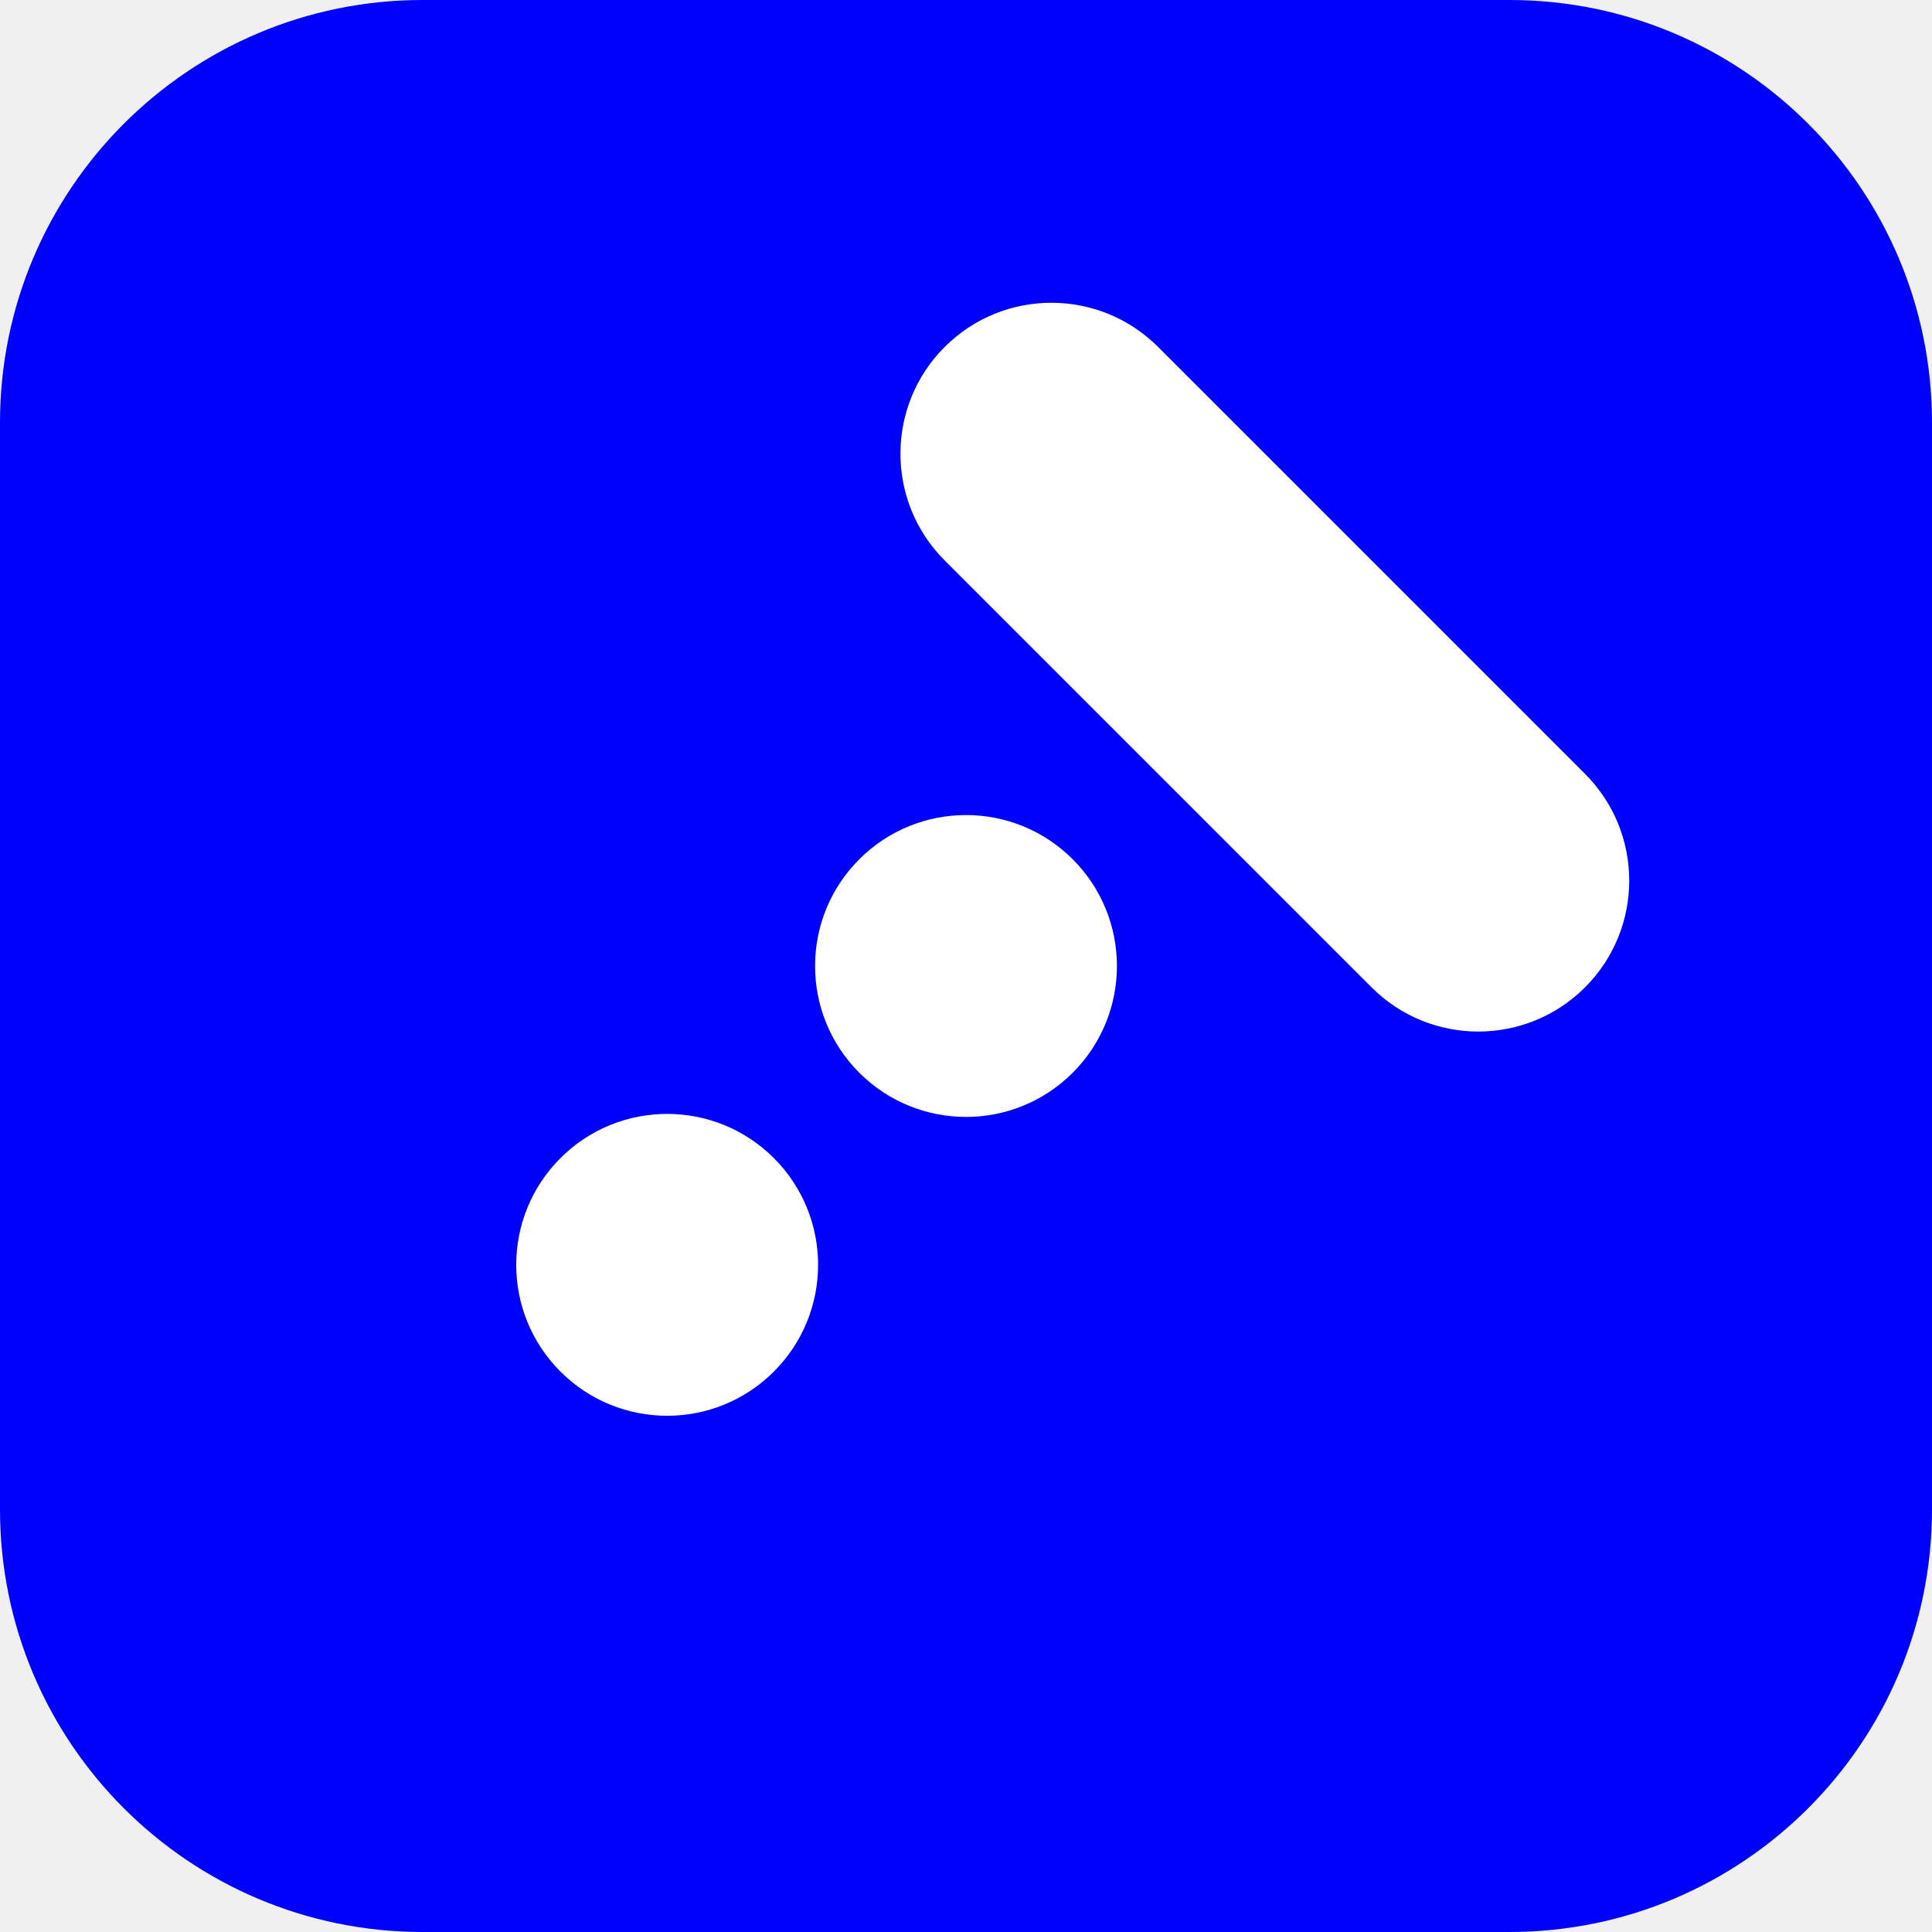
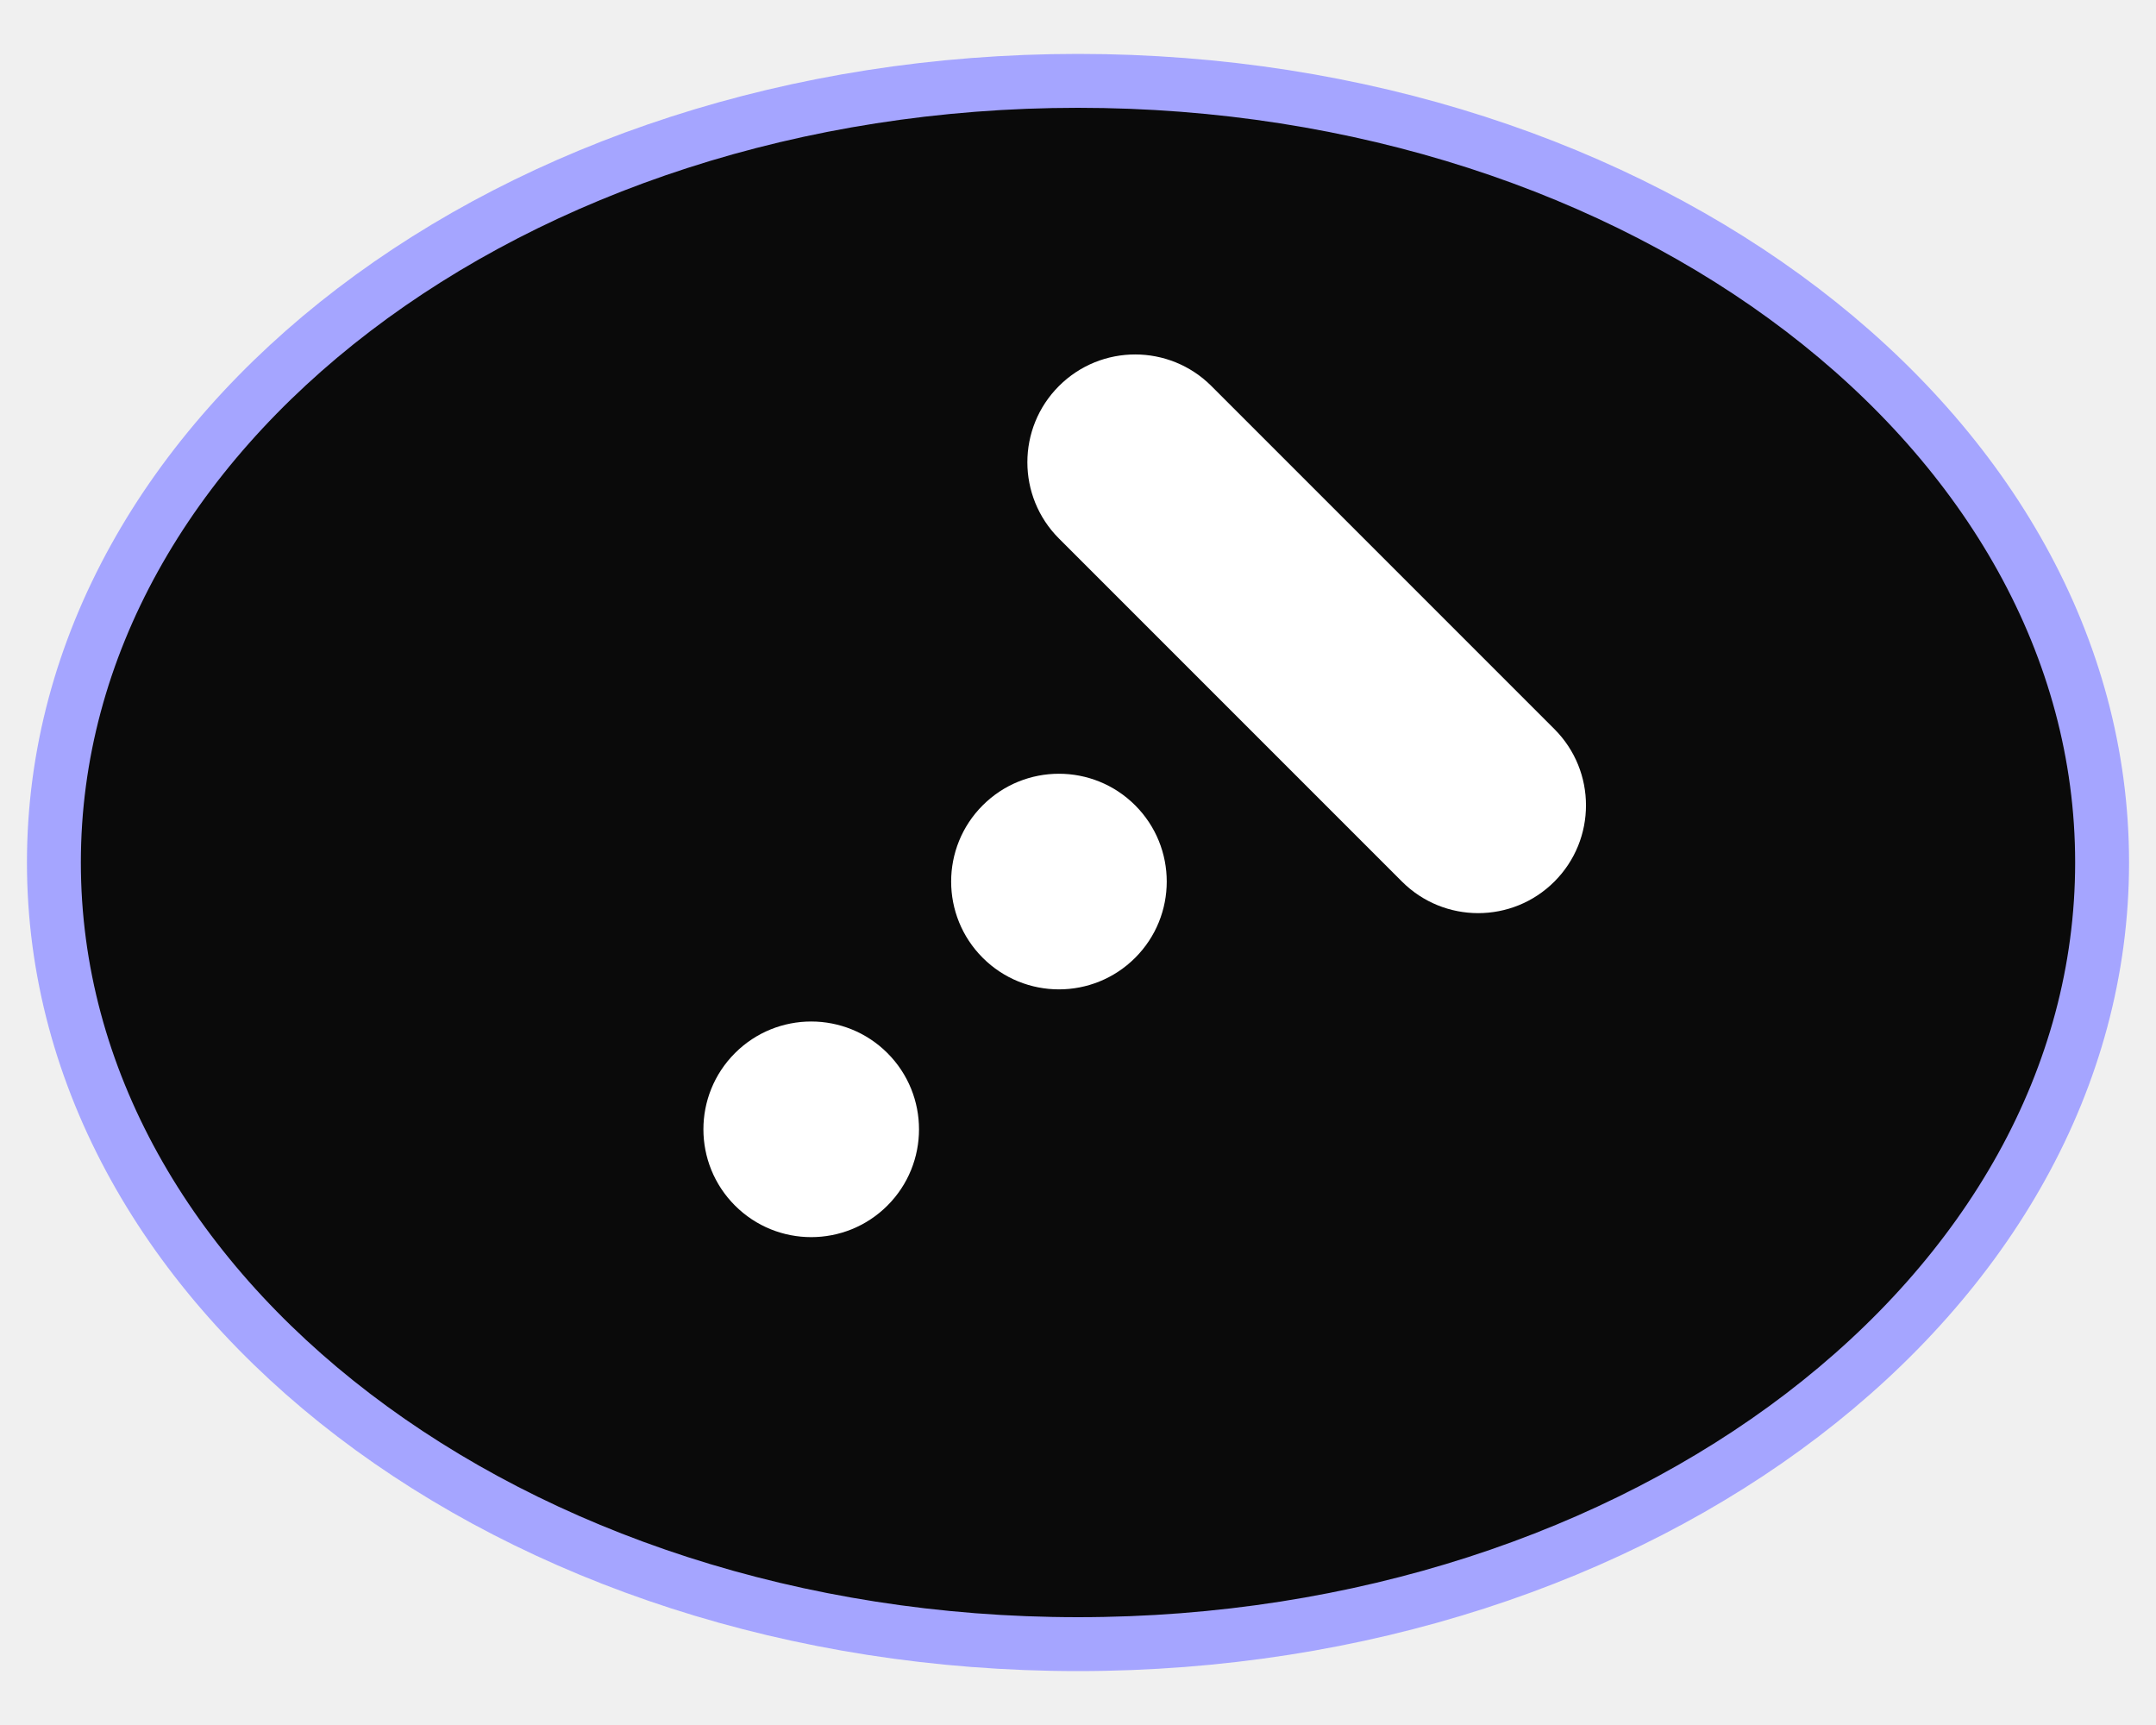
- <svg xmlns="http://www.w3.org/2000/svg" viewBox="0 0 64 64">
-   <rect width="64" height="64" rx="14" fill="#0000fe" />
-   <g fill="#fff" transform="rotate(-45 32 32)">
-     <circle cx="18" cy="32" r="5" />
-     <circle cx="32" cy="32" r="5" />
-     <rect x="41" y="17" width="10" height="30" rx="5" />
+ <svg xmlns="http://www.w3.org/2000/svg" viewBox="0 0 80 64">
+   <ellipse cx="40" cy="32" rx="38" ry="29" fill="#0a0a0a" stroke="#a5a5ff" stroke-width="2" />
+   <g fill="#fff" transform="translate(8 0) rotate(-45 32 32)">
+     <circle cx="18" cy="32" r="4" />
+     <circle cx="31" cy="32" r="4" />
+     <rect x="40" y="19" width="8" height="26" rx="4" />
  </g>
</svg>
